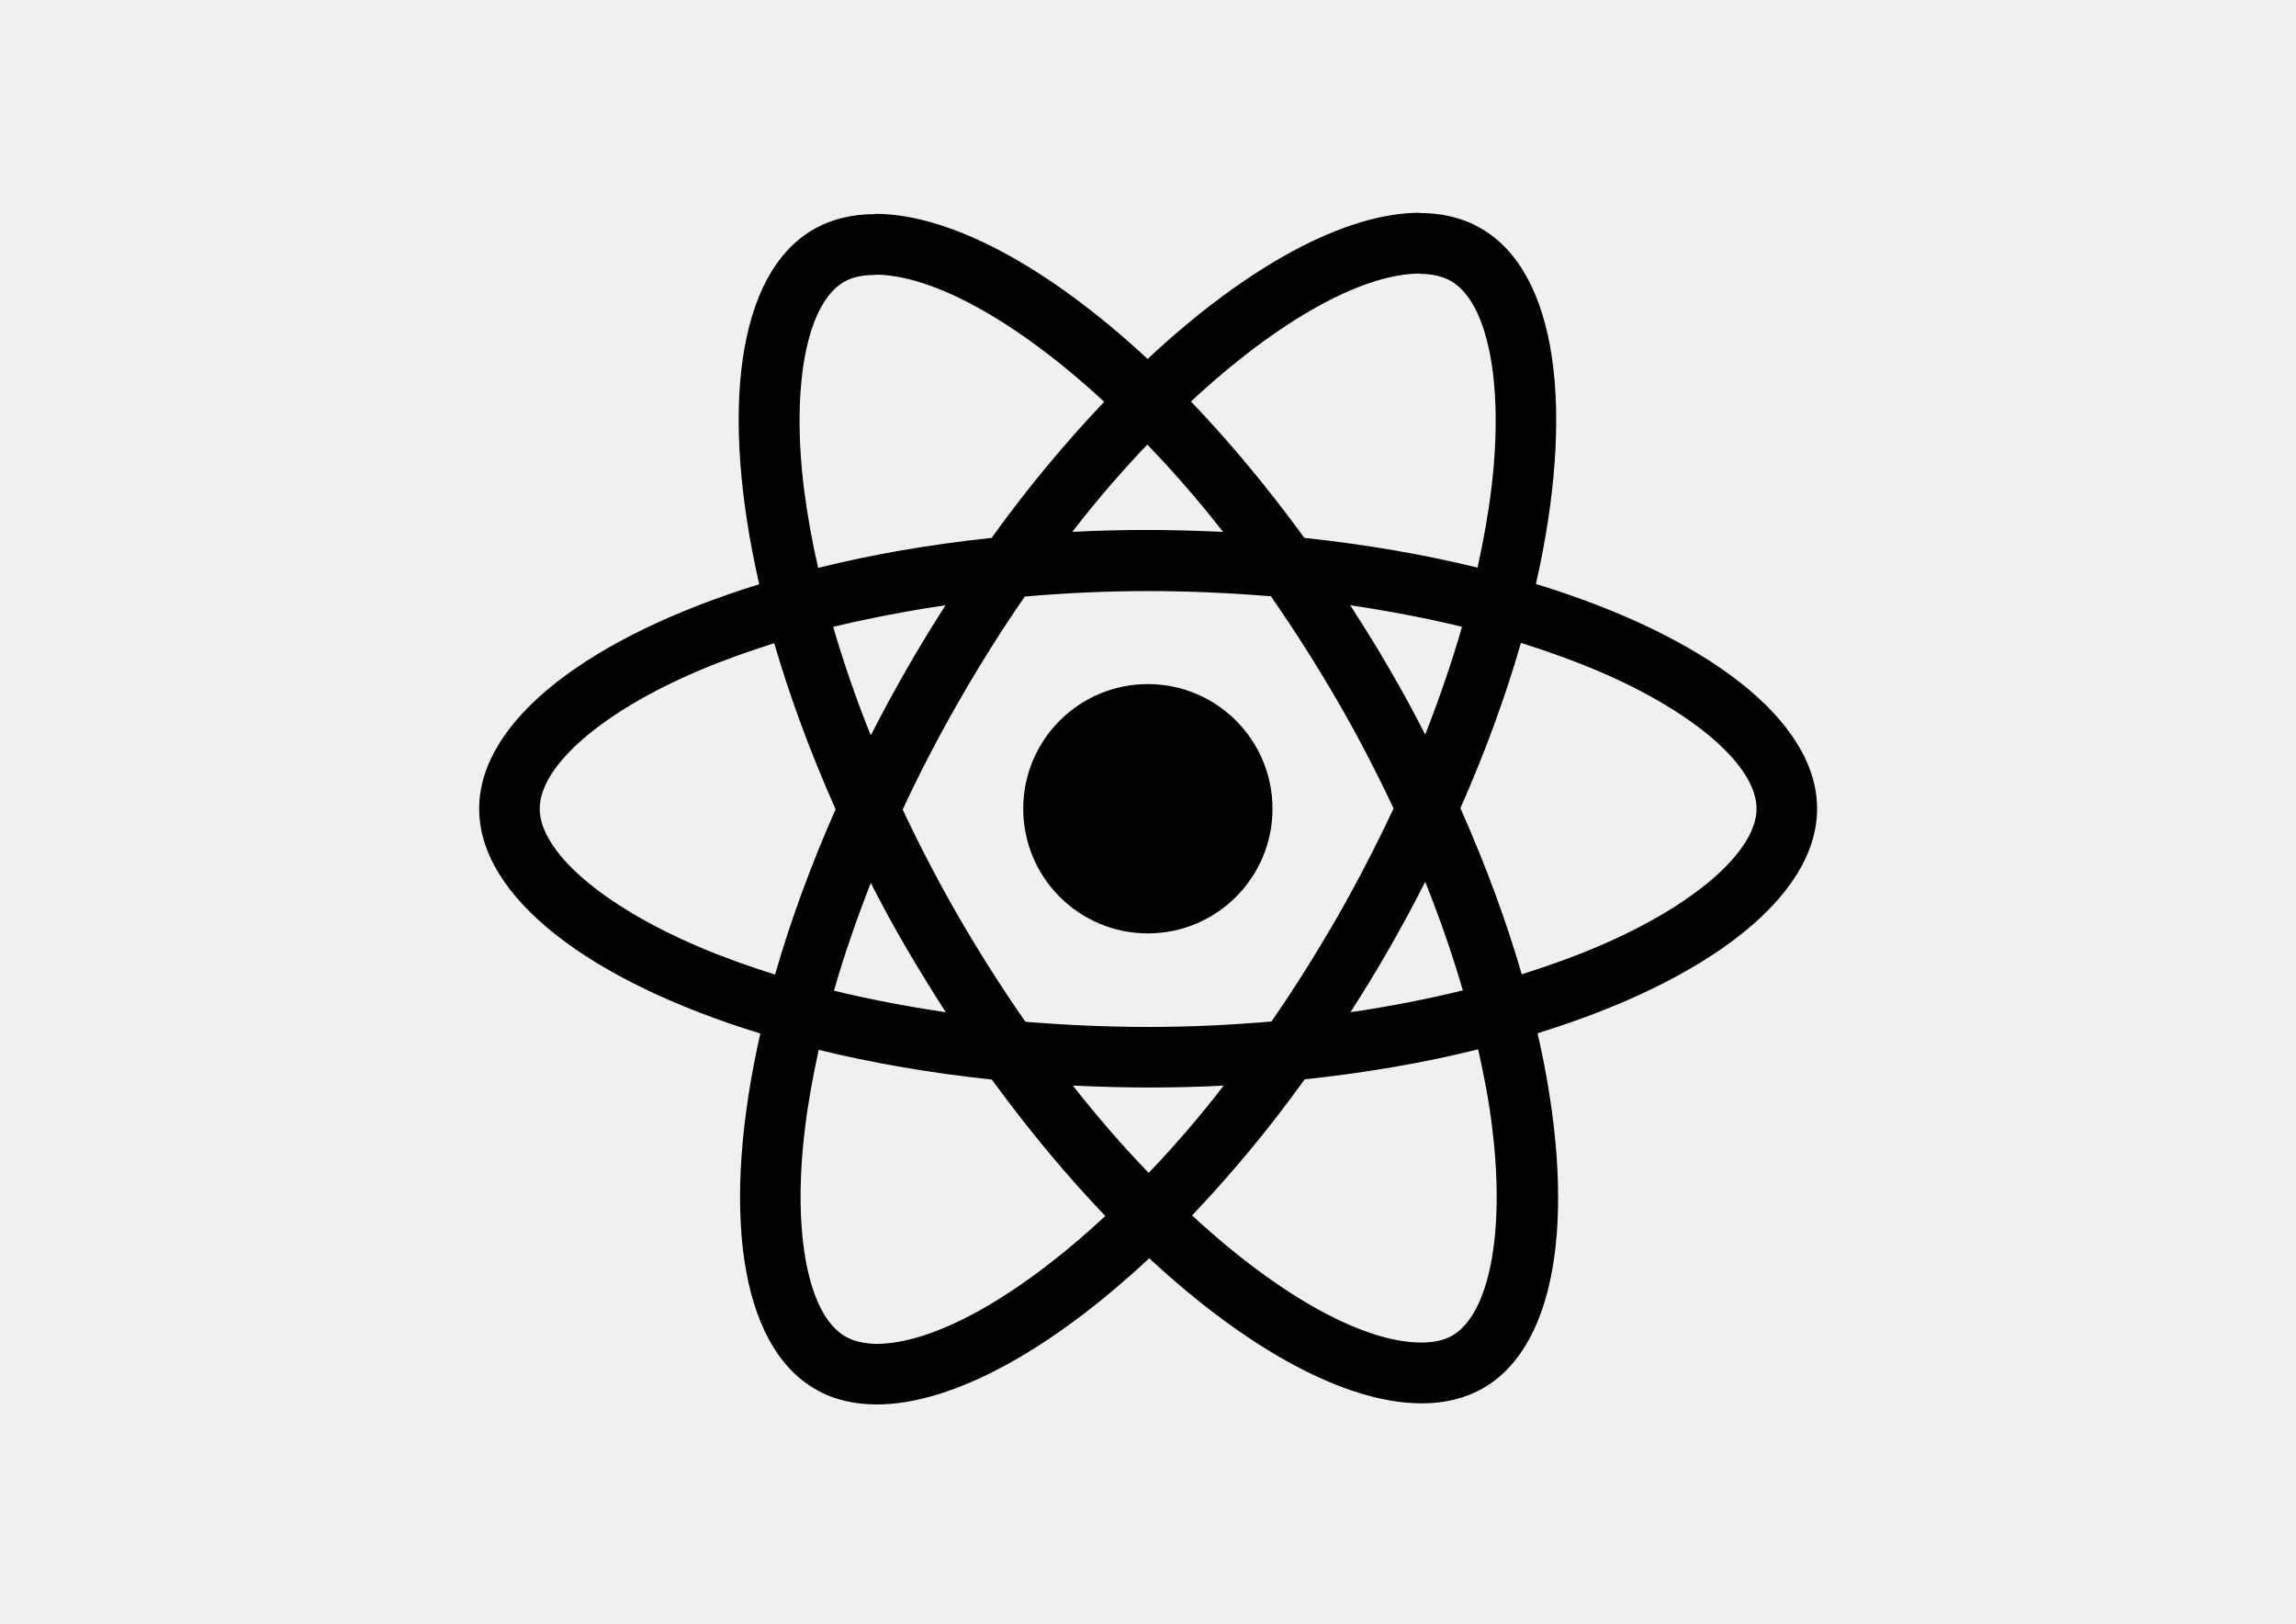
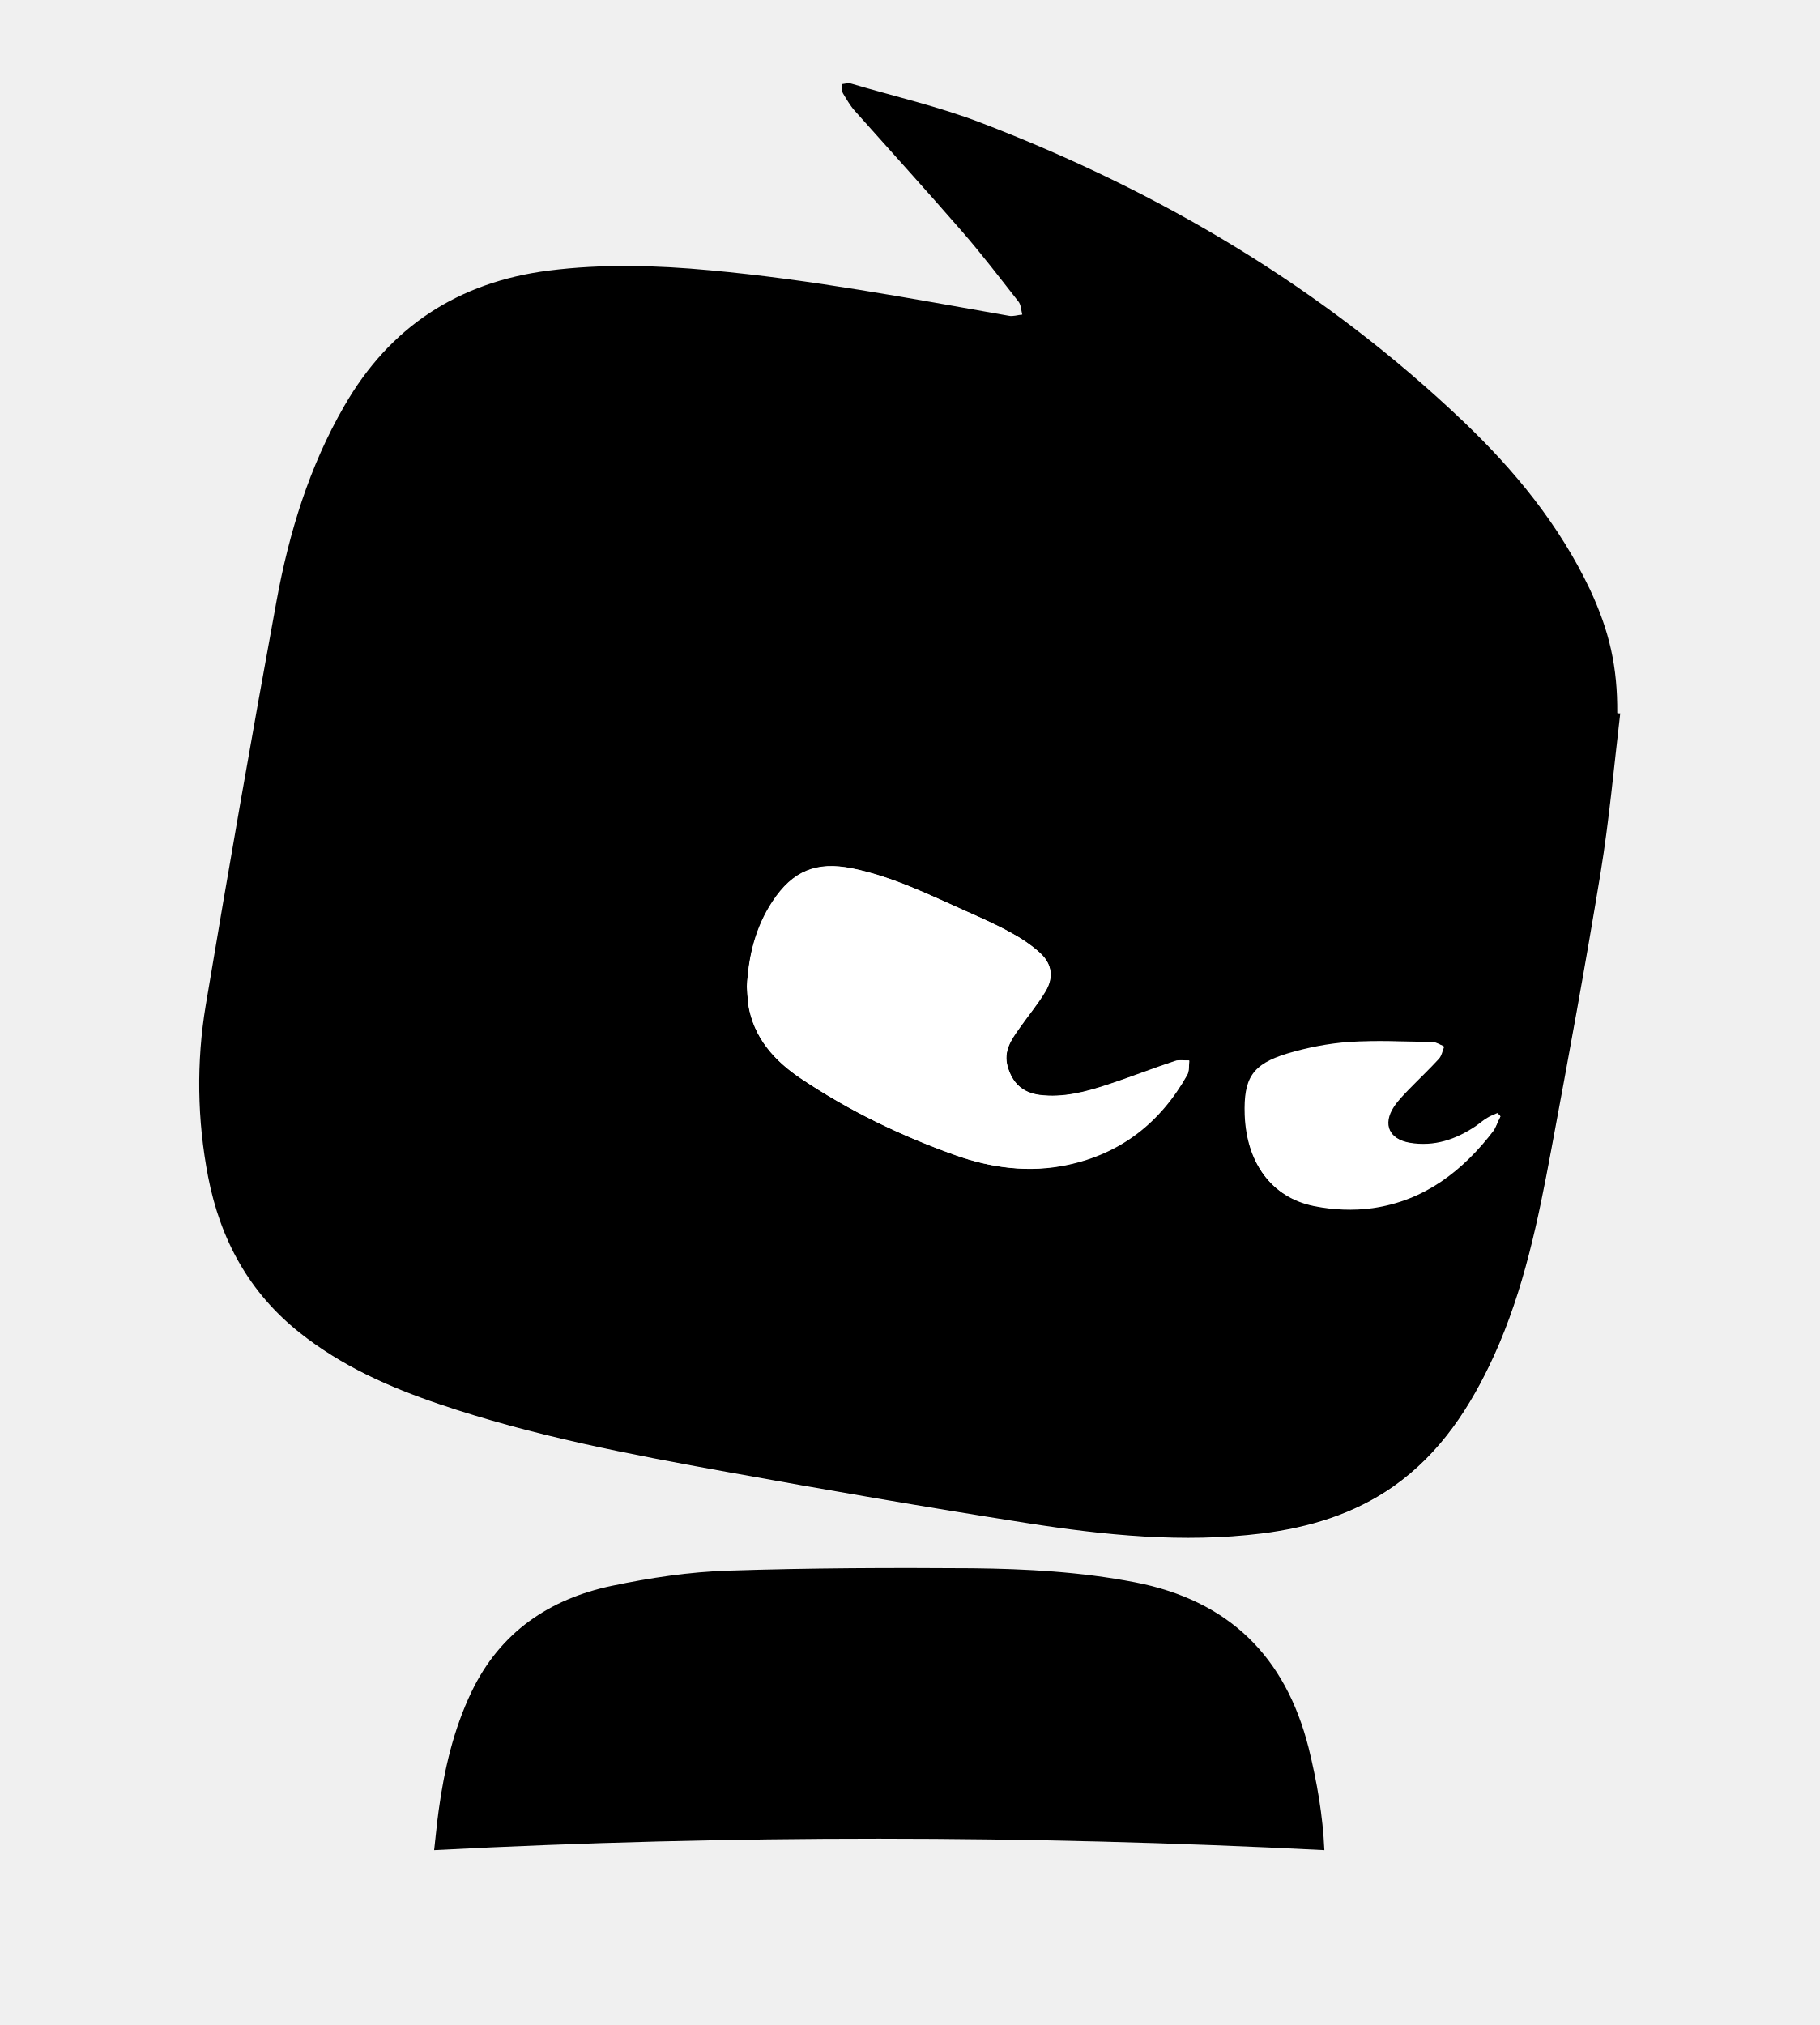
- <svg xmlns="http://www.w3.org/2000/svg" viewBox="0 0 841.9 595.3">
-   <g fill="#000000">
-     <path d="M666.3 296.5c0-32.5-40.7-63.3-103.1-82.4 14.4-63.6 8-114.2-20.2-130.4-6.5-3.8-14.1-5.6-22.4-5.6v22.3c4.6 0 8.3.9 11.4 2.6 13.6 7.8 19.5 37.5 14.9 75.7-1.1 9.4-2.9 19.3-5.1 29.4-19.6-4.8-41-8.5-63.5-10.9-13.5-18.5-27.5-35.3-41.6-50 32.6-30.3 63.2-46.9 84-46.9V78c-27.5 0-63.5 19.6-99.9 53.6-36.4-33.8-72.4-53.2-99.9-53.2v22.3c20.7 0 51.4 16.5 84 46.6-14 14.7-28 31.4-41.3 49.9-22.6 2.4-44 6.1-63.6 11-2.3-10-4-19.7-5.2-29-4.7-38.2 1.1-67.9 14.6-75.8 3-1.8 6.9-2.6 11.5-2.6V78.5c-8.4 0-16 1.8-22.6 5.6-28.1 16.2-34.4 66.7-19.9 130.1-62.2 19.2-102.7 49.9-102.7 82.3 0 32.5 40.7 63.3 103.1 82.4-14.4 63.6-8 114.2 20.2 130.4 6.5 3.8 14.1 5.6 22.5 5.6 27.5 0 63.5-19.6 99.9-53.6 36.4 33.8 72.4 53.2 99.9 53.2 8.4 0 16-1.8 22.6-5.6 28.1-16.2 34.4-66.7 19.9-130.1 62-19.1 102.5-49.9 102.5-82.3zm-130.2-66.7c-3.7 12.9-8.3 26.2-13.5 39.5-4.1-8-8.4-16-13.1-24-4.6-8-9.5-15.8-14.4-23.4 14.2 2.1 27.9 4.7 41 7.9zm-45.8 106.5c-7.8 13.5-15.8 26.3-24.1 38.2-14.9 1.3-30 2-45.2 2-15.1 0-30.2-.7-45-1.9-8.3-11.9-16.4-24.6-24.2-38-7.6-13.1-14.5-26.4-20.8-39.8 6.2-13.4 13.2-26.8 20.7-39.9 7.8-13.5 15.8-26.3 24.1-38.2 14.9-1.3 30-2 45.2-2 15.1 0 30.2.7 45 1.9 8.3 11.9 16.4 24.6 24.2 38 7.6 13.1 14.5 26.4 20.8 39.8-6.3 13.4-13.2 26.8-20.7 39.9zm32.3-13c5.4 13.4 10 26.8 13.8 39.8-13.1 3.2-26.9 5.9-41.2 8 4.9-7.7 9.8-15.6 14.4-23.7 4.6-8 8.9-16.1 13-24.1zM421.2 430c-9.3-9.6-18.6-20.3-27.8-32 9 .4 18.2.7 27.5.7 9.4 0 18.7-.2 27.8-.7-9 11.7-18.3 22.4-27.5 32zm-74.4-58.9c-14.2-2.1-27.9-4.7-41-7.9 3.7-12.9 8.3-26.2 13.5-39.5 4.1 8 8.4 16 13.1 24 4.7 8 9.5 15.8 14.4 23.4zM420.7 163c9.3 9.6 18.6 20.3 27.8 32-9-.4-18.2-.7-27.5-.7-9.4 0-18.7.2-27.8.7 9-11.7 18.3-22.4 27.5-32zm-74 58.9c-4.9 7.7-9.8 15.6-14.4 23.7-4.6 8-8.9 16-13 24-5.4-13.4-10-26.8-13.8-39.8 13.1-3.1 26.9-5.8 41.2-7.9zm-90.5 125.2c-35.4-15.1-58.3-34.9-58.3-50.6 0-15.7 22.9-35.6 58.3-50.6 8.6-3.7 18-7 27.7-10.1 5.7 19.6 13.2 40 22.5 60.9-9.2 20.8-16.6 41.1-22.2 60.6-9.9-3.1-19.3-6.5-28-10.2zM310 490c-13.6-7.8-19.5-37.5-14.9-75.7 1.1-9.4 2.9-19.3 5.1-29.4 19.6 4.8 41 8.5 63.5 10.9 13.5 18.5 27.5 35.3 41.6 50-32.6 30.3-63.2 46.9-84 46.9-4.5-.1-8.3-1-11.3-2.7zm237.2-76.2c4.7 38.2-1.1 67.9-14.6 75.8-3 1.8-6.9 2.6-11.5 2.6-20.7 0-51.4-16.5-84-46.6 14-14.7 28-31.4 41.3-49.9 22.6-2.4 44-6.1 63.6-11 2.3 10.1 4.1 19.8 5.2 29.1zm38.5-66.7c-8.6 3.7-18 7-27.7 10.1-5.7-19.6-13.2-40-22.5-60.9 9.2-20.8 16.6-41.1 22.2-60.6 9.9 3.1 19.3 6.5 28.1 10.2 35.4 15.1 58.3 34.9 58.3 50.6-.1 15.7-23 35.6-58.4 50.6zM320.8 78.4z" />
-     <circle cx="420.9" cy="296.5" r="45.7" />
-     <path d="M520.5 78.1z" />
+ <svg xmlns="http://www.w3.org/2000/svg" version="1.1" id="Layer_1" x="0px" y="0px" viewBox="0 0 612 681" style="enable-background:new 0 0 612 681.2;" xml:space="preserve">
+   <style type="text/css">
+ 	.st0{fill:#FFFFFF;}
+ </style>
+   <g>
+     <path class="st0" d="M544.9,239.9c-0.3,0-0.7-0.1-1-0.1c0-15.4-2.6-27.5-9.2-41.6c-10.2-21.7-25.2-40-42.5-56.4   C445.2,97,390.3,64.4,329.8,41.4c-14.1-5.4-29-8.8-43.5-13.1c-0.9-0.3-2.1,0.1-3.1,0.2c0.1,1,0,2.3,0.4,3.1c1.1,2,2.3,4.1,3.9,5.8   c12,13.6,24.3,27,36.2,40.7c6.6,7.6,12.7,15.6,18.9,23.5c0.9,1.1,0.9,2.9,1.3,4.4c-1.5,0.2-3.1,0.7-4.5,0.4   c-33.4-5.9-66.7-12.3-100.5-15.3c-18.1-1.6-36.2-2.2-54.3,0.1c-30.4,3.9-53.3,18.8-68.7,45.5c-11.8,20.4-18.6,42.7-22.8,65.6   c-8.3,45.2-16.2,90.5-23.8,135.9c-3.2,19.2-2.9,38.6,0.8,57.8c4.1,21.1,13.8,38.8,30.8,52.4c14,11.2,30.1,18.3,46.9,24   c31.5,10.7,64.1,16.8,96.7,22.8c33.6,6.1,67.2,11.9,100.9,17.2c26.2,4.1,52.5,6.8,79.1,3.5c15.9-1.9,30.9-6.4,44.2-15.8   c15.9-11.2,26-26.7,33.9-44.1c10-22,14.8-45.6,19.2-69.1c5.8-31,11.5-62.1,16.6-93.2C541.2,275.8,542.8,257.8,544.9,239.9z    M445.4,622.2c-0.5-11.7-2.5-23.1-5.4-34.4c-7.8-30.9-26.8-49.6-58.5-55.7c-18-3.5-36.2-4.5-54.5-4.7c-27.3-0.3-54.7-0.2-82.1,0.8   c-13.1,0.5-26.4,2.4-39.2,5.1c-21.1,4.4-37.6,15.6-47.2,35.6c-6.1,12.7-9.2,26.3-11.1,40.1c-0.6,4.4-1,8.9-1.5,13.2   C245.9,617.1,345.4,617.1,445.4,622.2z" />
+     <path d="M544.9,239.9c-2.1,17.9-3.7,35.8-6.6,53.6c-5.1,31.1-10.8,62.2-16.6,93.2c-4.4,23.6-9.2,47.1-19.2,69.1   c-7.9,17.3-18,32.9-33.9,44.1c-13.3,9.3-28.3,13.8-44.2,15.8c-26.5,3.3-52.9,0.6-79.1-3.5c-33.7-5.3-67.3-11.1-100.9-17.2   c-32.6-5.9-65.2-12.1-96.7-22.8c-16.8-5.7-32.8-12.8-46.9-24c-17-13.5-26.7-31.3-30.8-52.4c-3.7-19.2-4-38.6-0.8-57.8   c7.6-45.4,15.5-90.7,23.8-135.9c4.2-22.9,11-45.2,22.8-65.6c15.3-26.6,38.3-41.6,68.7-45.5c18.1-2.3,36.2-1.8,54.3-0.1   c33.8,3.1,67.1,9.4,100.5,15.3c1.4,0.3,3-0.3,4.5-0.4c-0.4-1.5-0.4-3.3-1.3-4.4c-6.2-7.9-12.3-15.9-18.9-23.5   c-11.9-13.7-24.1-27.1-36.2-40.7c-1.5-1.7-2.7-3.8-3.9-5.8c-0.5-0.9-0.3-2.1-0.4-3.1c1-0.1,2.2-0.5,3.1-0.2   c14.5,4.3,29.4,7.7,43.5,13.1C390.3,64.4,445.2,97,492.2,141.8c17.2,16.4,32.2,34.7,42.5,56.4c6.6,14.1,9.3,26.1,9.2,41.6   C544.2,239.9,544.6,239.9,544.9,239.9z M251.2,331.8c0.1,1.9,0.2,4,0.5,6c1.8,11.3,8.8,19,17.8,25c16.1,10.8,33.6,19.2,51.8,25.7   c12.1,4.3,24.8,6,37.6,3.3c18.1-3.8,31.4-14.3,40.4-30.3c0.7-1.3,0.5-3.2,0.7-4.8c-1.6,0-3.4-0.3-4.8,0.2c-7.7,2.6-15.2,5.5-22.8,8   c-7.3,2.4-14.8,4.4-22.7,3.4c-5.7-0.7-9.2-4-10.8-9.6c-1.5-5.2,1.2-9,3.9-12.8c2.9-4.2,6.3-8.2,8.9-12.6c2.7-4.6,2.1-9.1-1.8-12.7   c-2.9-2.7-6.4-5-9.9-6.9c-4.7-2.6-9.6-4.8-14.6-7c-12.6-5.6-25-11.8-38.7-14.6c-12.1-2.5-20,0.8-26.8,11.1   C254.2,311.8,251.8,321.4,251.2,331.8z M504.6,375.4c-0.3-0.3-0.6-0.6-0.8-0.9c-1.1,0.5-2.4,1-3.4,1.6c-1.3,0.8-2.5,1.9-3.9,2.8   c-6.7,4.5-14,6.9-22.2,5.6c-7.1-1.2-9.4-6.4-5.5-12.3c1.3-2,3.1-3.8,4.8-5.6c3.4-3.5,7-6.9,10.3-10.5c1-1.1,1.2-2.7,1.8-4.1   c-1.3-0.5-2.6-1.4-3.9-1.4c-9.3-0.2-18.6-0.7-27.9,0c-7,0.5-14.1,1.8-20.8,3.9c-11.8,3.6-14.7,8.3-14.3,20.6   c0.6,16,8.8,27.6,23.1,30.5c6.4,1.3,13.3,1.6,19.7,0.7c17.5-2.5,30.5-12.6,40.9-26.3C503.3,378.5,503.8,376.9,504.6,375.4z" />
+     <path d="M445.4,622.2c-100-5.1-199.5-5.2-299.4,0c0.5-4.3,0.9-8.8,1.5-13.2c1.9-13.9,5-27.4,11.1-40.1c9.6-20,26.2-31.2,47.2-35.6   c12.9-2.7,26.1-4.7,39.2-5.1c27.3-0.9,54.7-1,82.1-0.8c18.2,0.2,36.4,1.2,54.5,4.7c31.6,6.1,50.7,24.9,58.5,55.7   C442.9,599.2,444.9,610.6,445.4,622.2z" />
+     <path class="st0" d="M251.2,331.8c0.5-10.4,2.9-20.1,8.6-28.7c6.8-10.3,14.7-13.5,26.8-11.1c13.7,2.8,26.1,9,38.7,14.6   c4.9,2.2,9.9,4.4,14.6,7c3.5,1.9,6.9,4.2,9.9,6.9c3.9,3.6,4.6,8.1,1.8,12.7c-2.6,4.4-5.9,8.4-8.9,12.6c-2.7,3.8-5.3,7.7-3.9,12.8   c1.6,5.6,5,8.8,10.8,9.6c7.9,1,15.4-1,22.7-3.4c7.7-2.5,15.2-5.5,22.8-8c1.5-0.5,3.2-0.1,4.8-0.2c-0.2,1.6,0.1,3.5-0.7,4.8   c-9.1,15.9-22.3,26.4-40.4,30.3c-12.8,2.7-25.5,1.1-37.6-3.3c-18.3-6.5-35.7-14.9-51.8-25.7c-9-6-16-13.8-17.8-25   C251.4,335.8,251.4,333.7,251.2,331.8z" />
+     <path class="st0" d="M504.6,375.4c-0.7,1.5-1.3,3.1-2.3,4.4c-10.4,13.7-23.4,23.8-40.9,26.3c-6.4,0.9-13.3,0.6-19.7-0.7   c-14.3-3-22.5-14.5-23.1-30.5c-0.4-12.3,2.5-17,14.3-20.6c6.7-2,13.8-3.4,20.8-3.9c9.3-0.6,18.6-0.1,27.9,0c1.3,0,2.6,0.9,3.9,1.4   c-0.6,1.4-0.9,3.1-1.8,4.1c-3.3,3.6-6.9,7-10.3,10.5c-1.7,1.8-3.4,3.5-4.8,5.6c-3.9,5.9-1.5,11.1,5.5,12.3   c8.2,1.4,15.5-1.1,22.2-5.6c1.3-0.9,2.5-2,3.9-2.8c1.1-0.7,2.3-1.1,3.4-1.6C504,374.8,504.3,375.1,504.6,375.4z" />
  </g>
</svg>
